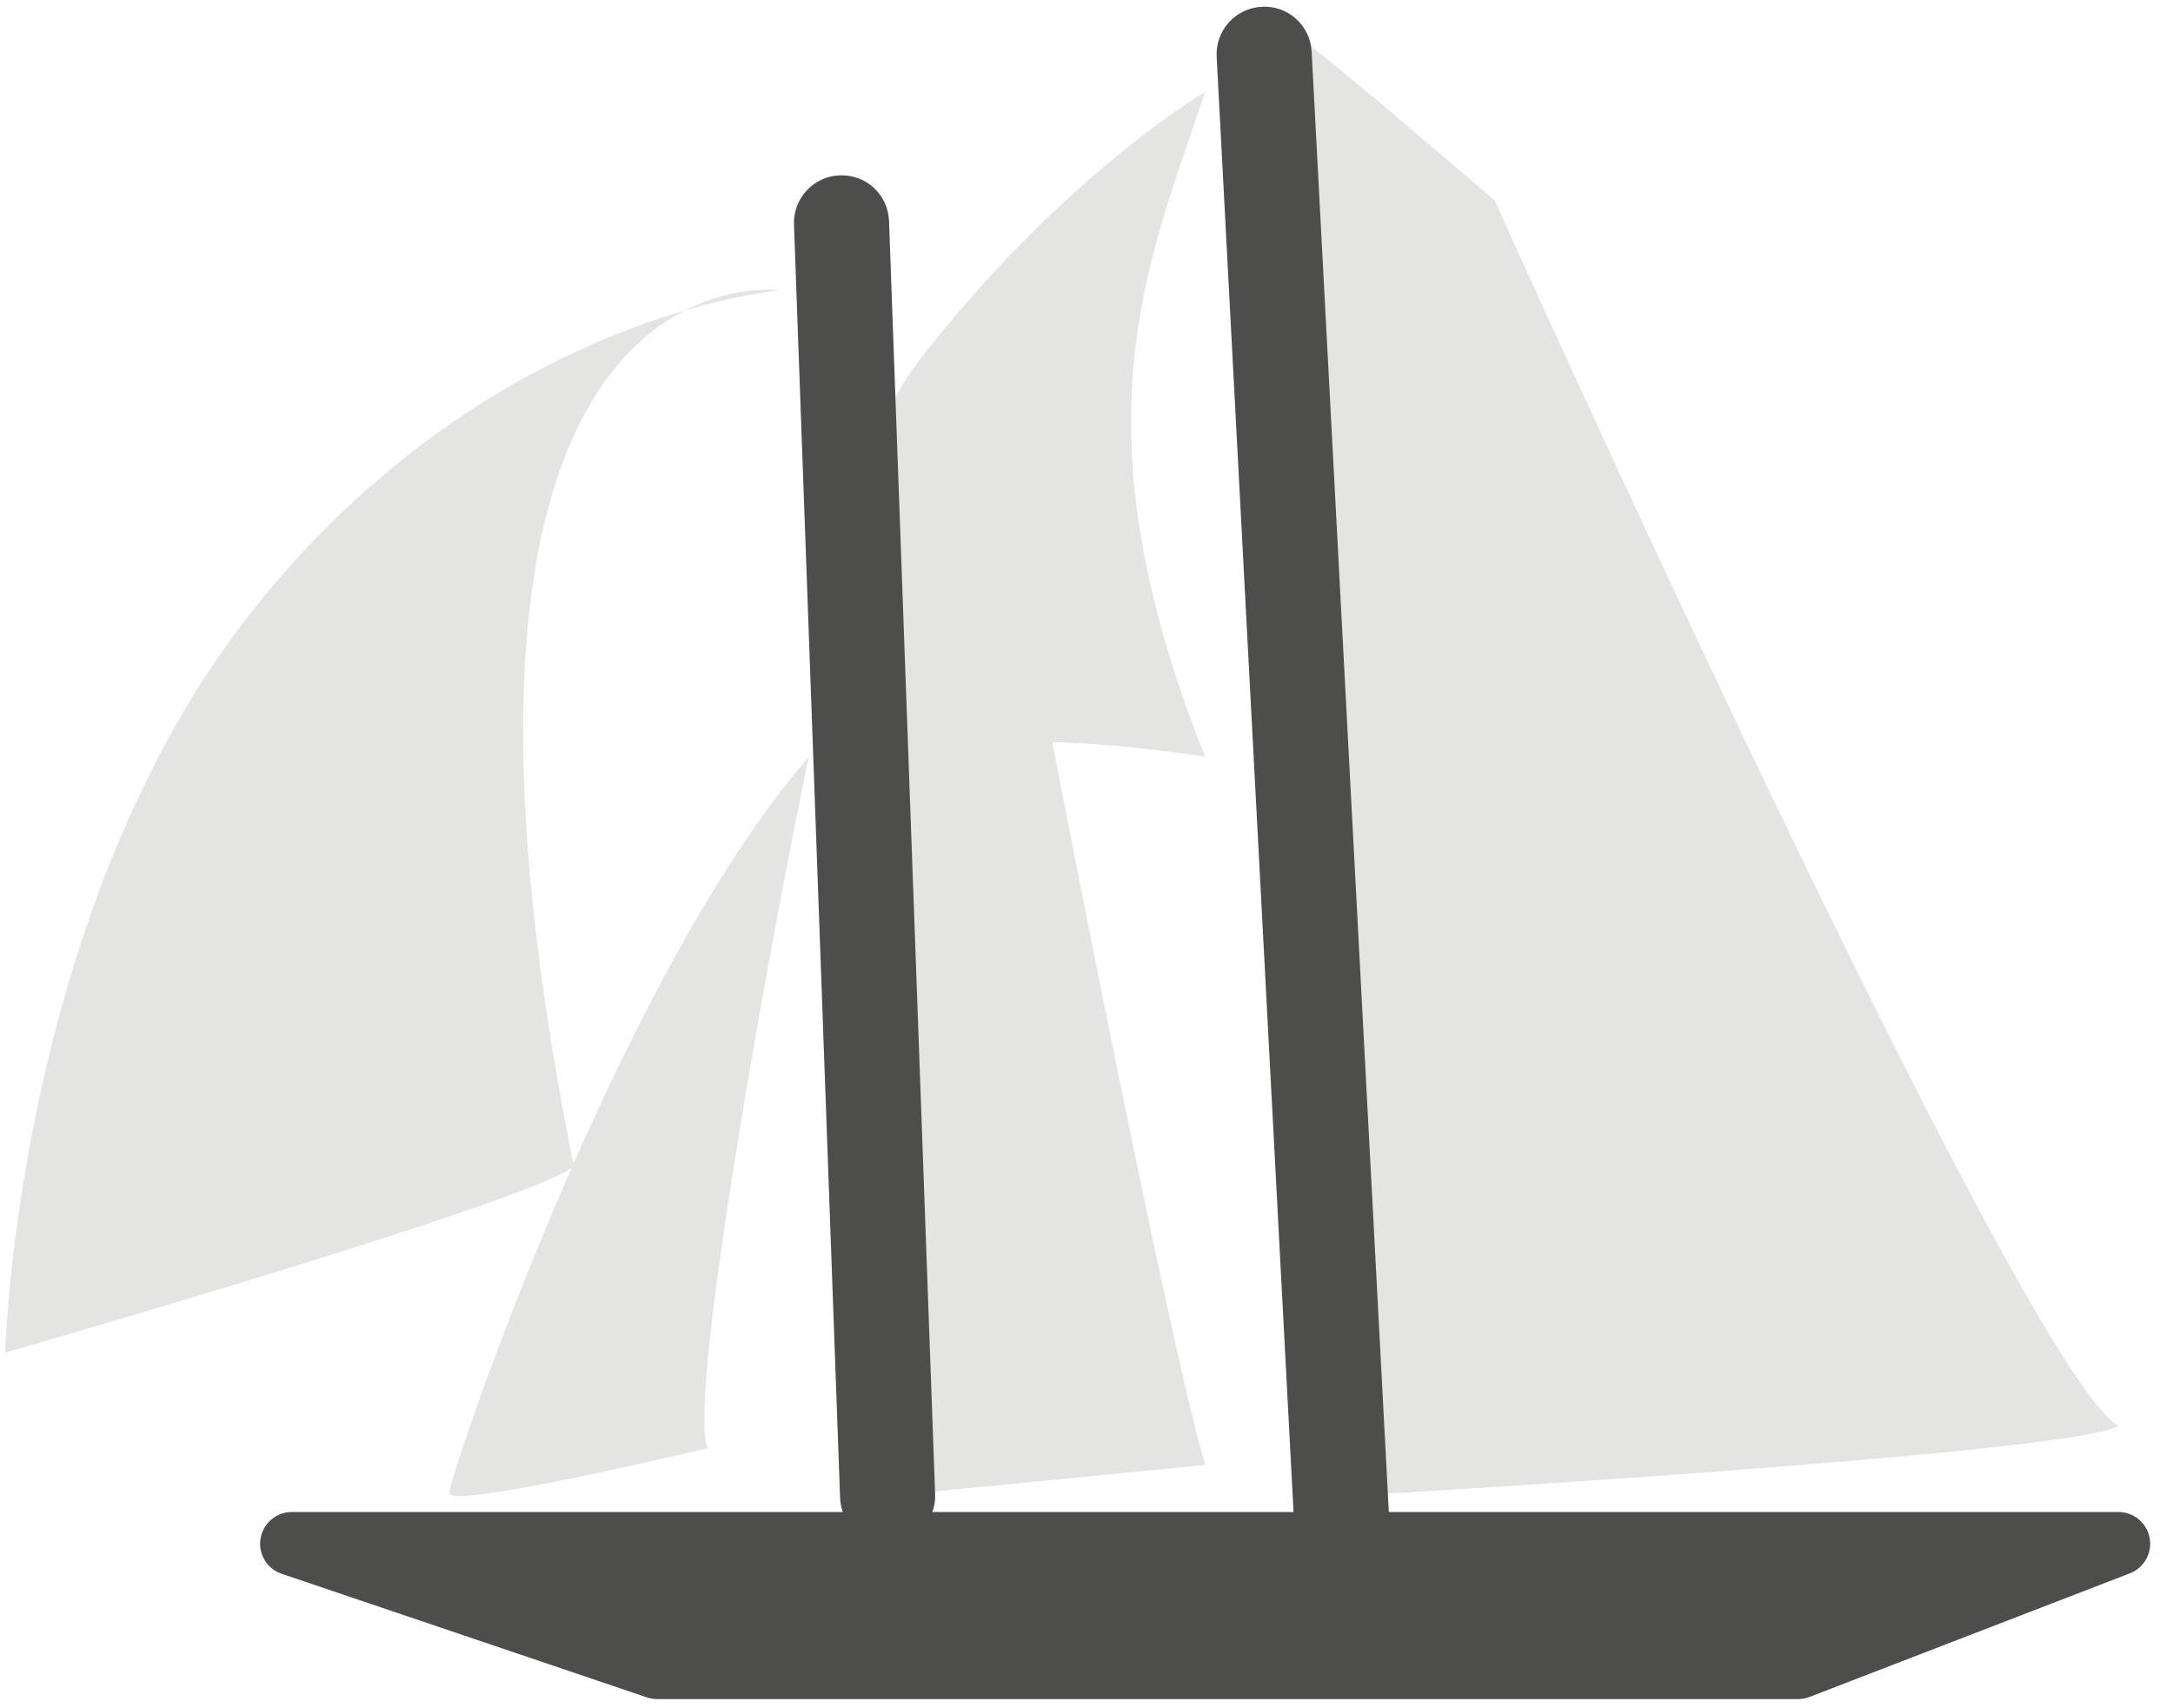
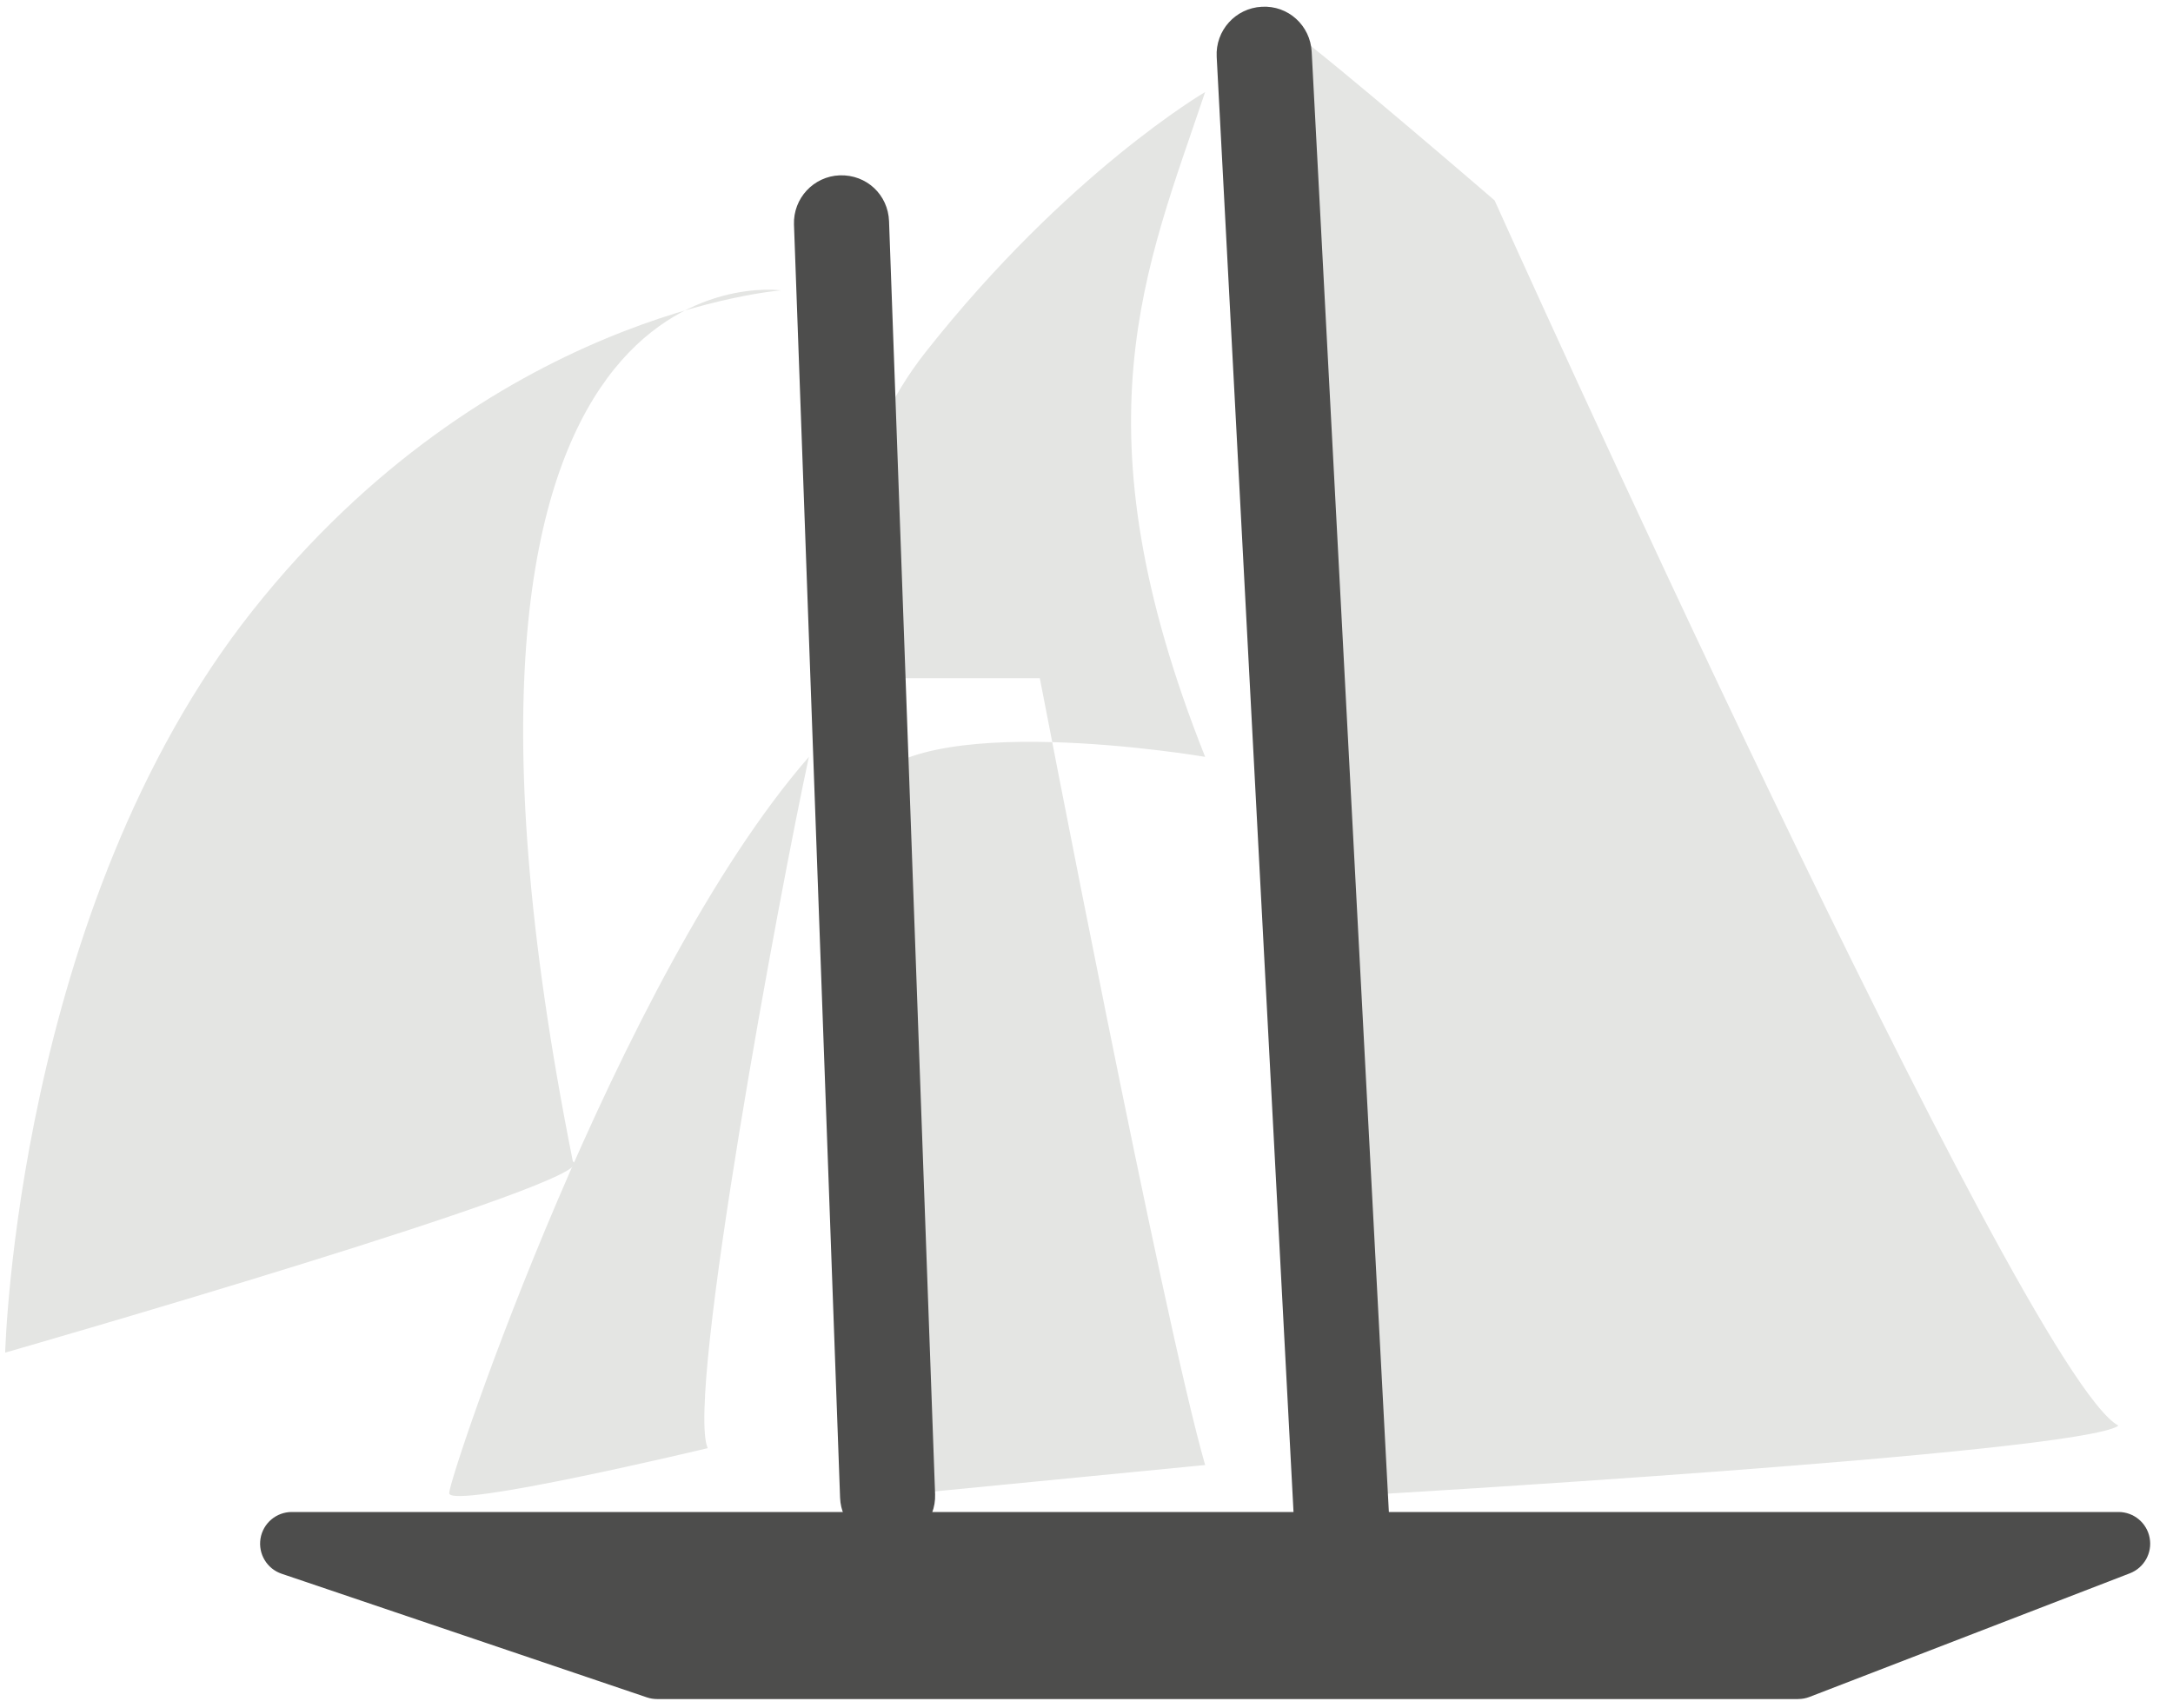
- <svg xmlns="http://www.w3.org/2000/svg" width="70px" height="55px" viewBox="0 0 70 55" version="1.1">
-   <description>Created with Sketch.</description>
-   <defs />
-   <g id="Page-1" stroke="none" stroke-width="1" fill="none" fill-rule="evenodd">
-     <g id="bateaux-06">
-       <path d="M9.4,49.729 L21.169,53.711 L57.923,53.711 L68.244,49.729 L9.4,49.729" id="Fill-2" fill="#4D4D4C" />
-       <path d="M21.337,52.69 L57.733,52.69 L62.759,50.75 L15.606,50.75 L21.337,52.69 L21.337,52.69 Z M57.923,54.732 L21.169,54.732 C21.058,54.732 20.947,54.714 20.842,54.679 L9.073,50.696 C8.599,50.536 8.311,50.056 8.393,49.562 C8.474,49.069 8.9,48.707 9.4,48.707 L68.244,48.707 C68.736,48.707 69.158,49.058 69.248,49.542 C69.338,50.025 69.07,50.504 68.611,50.682 L58.291,54.664 C58.174,54.709 58.049,54.732 57.923,54.732 L57.923,54.732 Z" id="Fill-3" fill="#4D4D4C" />
-       <path d="M25.152,9.353 C25.152,9.353 12.478,7.541 18.454,37.416 C19.72,37.959 0.167,43.572 0.167,43.572 C0.167,43.572 0.529,29.27 8.133,19.674 C15.738,10.076 25.152,9.353 25.152,9.353" id="Fill-4" fill="#E4E5E3" />
-       <path d="M26.058,24.381 C25.152,28.545 22.075,45.02 22.798,46.65 C22.798,46.65 14.47,48.643 14.47,48.098 C14.47,47.555 19.902,31.441 26.058,24.381" id="Fill-5" fill="#E4E5E3" />
-       <path d="M38.822,2.963 C36.921,8.628 34.568,13.697 38.822,24.381 C38.822,24.381 29.271,22.75 27.845,25.467 C27.845,25.467 25.244,17.137 29.815,11.344 C34.386,5.55 38.822,2.963 38.822,2.963" id="Fill-6" fill="#E4E5E3" />
-       <path d="M41.628,1.023 C42.896,1.929 48.146,6.455 48.146,6.455 C48.146,6.455 65.165,44.297 68.244,45.926 C66.976,46.832 43.439,48.191 43.439,48.191 L41.628,1.023" id="Fill-7" fill="#E4E5E3" />
-       <path d="M33.496,21.846 C33.496,21.846 37.464,42.486 38.822,47.193 L28.593,48.191 L27.193,21.846 L33.496,21.846" id="Fill-8" fill="#E4E5E3" />
-       <path d="M28.592,49.724 C27.771,49.724 27.092,49.074 27.062,48.247 L25.577,7.235 C25.546,6.39 26.207,5.679 27.052,5.648 C27.919,5.62 28.608,6.279 28.639,7.124 L30.124,48.136 C30.155,48.981 29.494,49.692 28.649,49.723 L28.592,49.724" id="Fill-9" fill="#4D4D4C" />
-       <path d="M43.257,51.261 C42.448,51.261 41.771,50.627 41.728,49.81 L39.193,1.829 C39.148,0.984 39.797,0.263 40.642,0.218 C41.498,0.169 42.208,0.822 42.253,1.667 L44.789,49.648 C44.833,50.493 44.184,51.214 43.339,51.259 L43.257,51.261" id="Fill-10" fill="#4D4D4C" />
-     </g>
+ <svg xmlns="http://www.w3.org/2000/svg" width="70" height="55" viewBox="0 0 70 55">
+   <g fill="none" fill-rule="evenodd">
+     <path d="M9.4 49.73l11.77 3.98h36.753l10.32-3.98H9.4" fill="#4D4D4C" />
+     <path d="M21.337 52.69h36.396l5.026-1.94H15.605l5.73 1.94zm36.586 2.042H21.17c-.112 0-.223-.018-.328-.053l-11.77-3.984c-.473-.16-.76-.64-.68-1.134.082-.493.508-.855 1.008-.855h58.844c.492 0 .914.35 1.004.835.09.483-.178.962-.637 1.14l-10.32 3.982c-.116.045-.24.068-.367.068z" fill="#4D4D4C" />
+     <path d="M25.152 9.353S12.478 7.54 18.454 37.416C19.72 37.96.167 43.572.167 43.572S.53 29.27 8.133 19.674c7.605-9.598 17.02-10.32 17.02-10.32" fill="#E4E5E3" />
+     <path d="M26.058 24.38c-.906 4.165-3.983 20.64-3.26 22.27 0 0-8.328 1.993-8.328 1.448 0-.543 5.432-16.657 11.588-23.717M38.822 2.963c-1.9 5.665-4.254 10.734 0 21.418 0 0-9.55-1.63-10.977 1.087 0 0-2.6-8.33 1.97-14.123 4.57-5.794 9.007-8.38 9.007-8.38M41.628 1.023c1.268.906 6.518 5.432 6.518 5.432s17.02 37.842 20.098 39.47c-1.268.907-24.805 2.266-24.805 2.266L41.627 1.024M33.496 21.846s3.968 20.64 5.326 25.347l-10.23.998-1.4-26.344h6.304" fill="#E4E5E3" />
+     <path d="M28.592 49.724c-.82 0-1.5-.65-1.53-1.477L25.577 7.235c-.03-.845.63-1.556 1.475-1.587.867-.028 1.556.63 1.587 1.476l1.484 41.012c.03.845-.63 1.556-1.475 1.587h-.058M43.257 51.26c-.81 0-1.486-.633-1.53-1.45L39.194 1.83c-.045-.846.604-1.567 1.45-1.612.855-.05 1.565.604 1.61 1.45l2.536 47.98c.043.845-.606 1.566-1.45 1.61l-.083.003" fill="#4D4D4C" />
  </g>
</svg>
